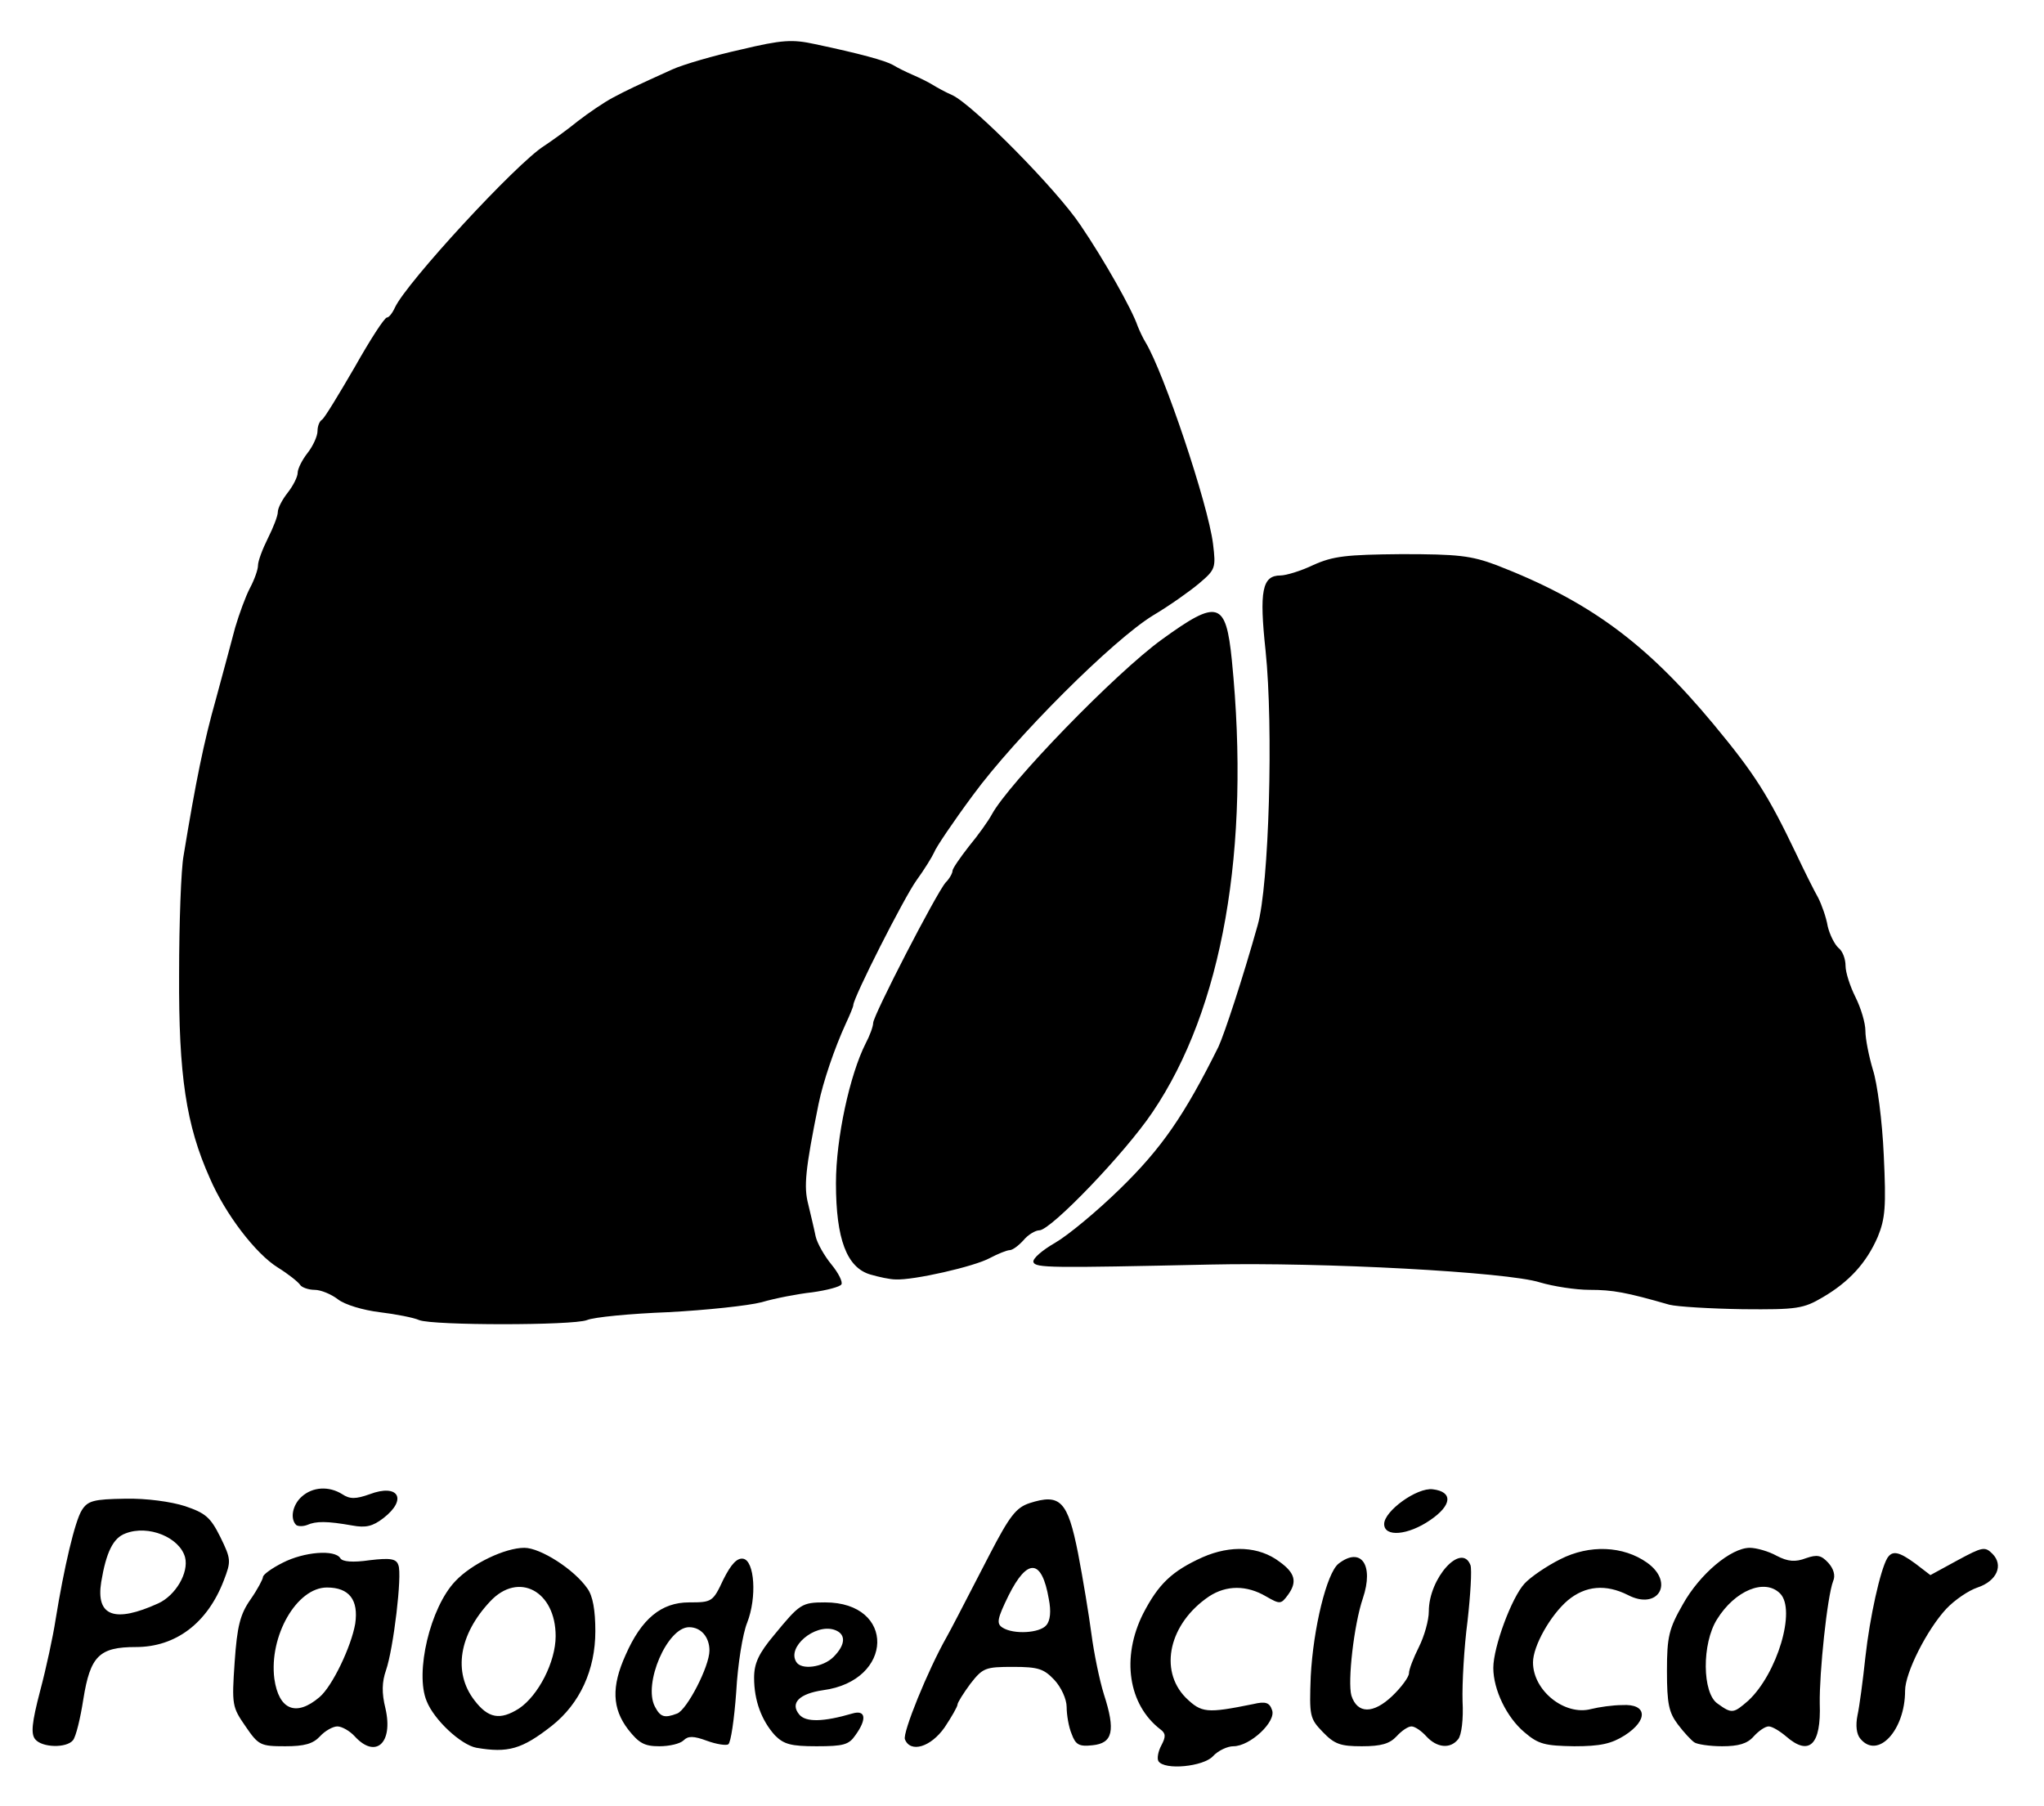
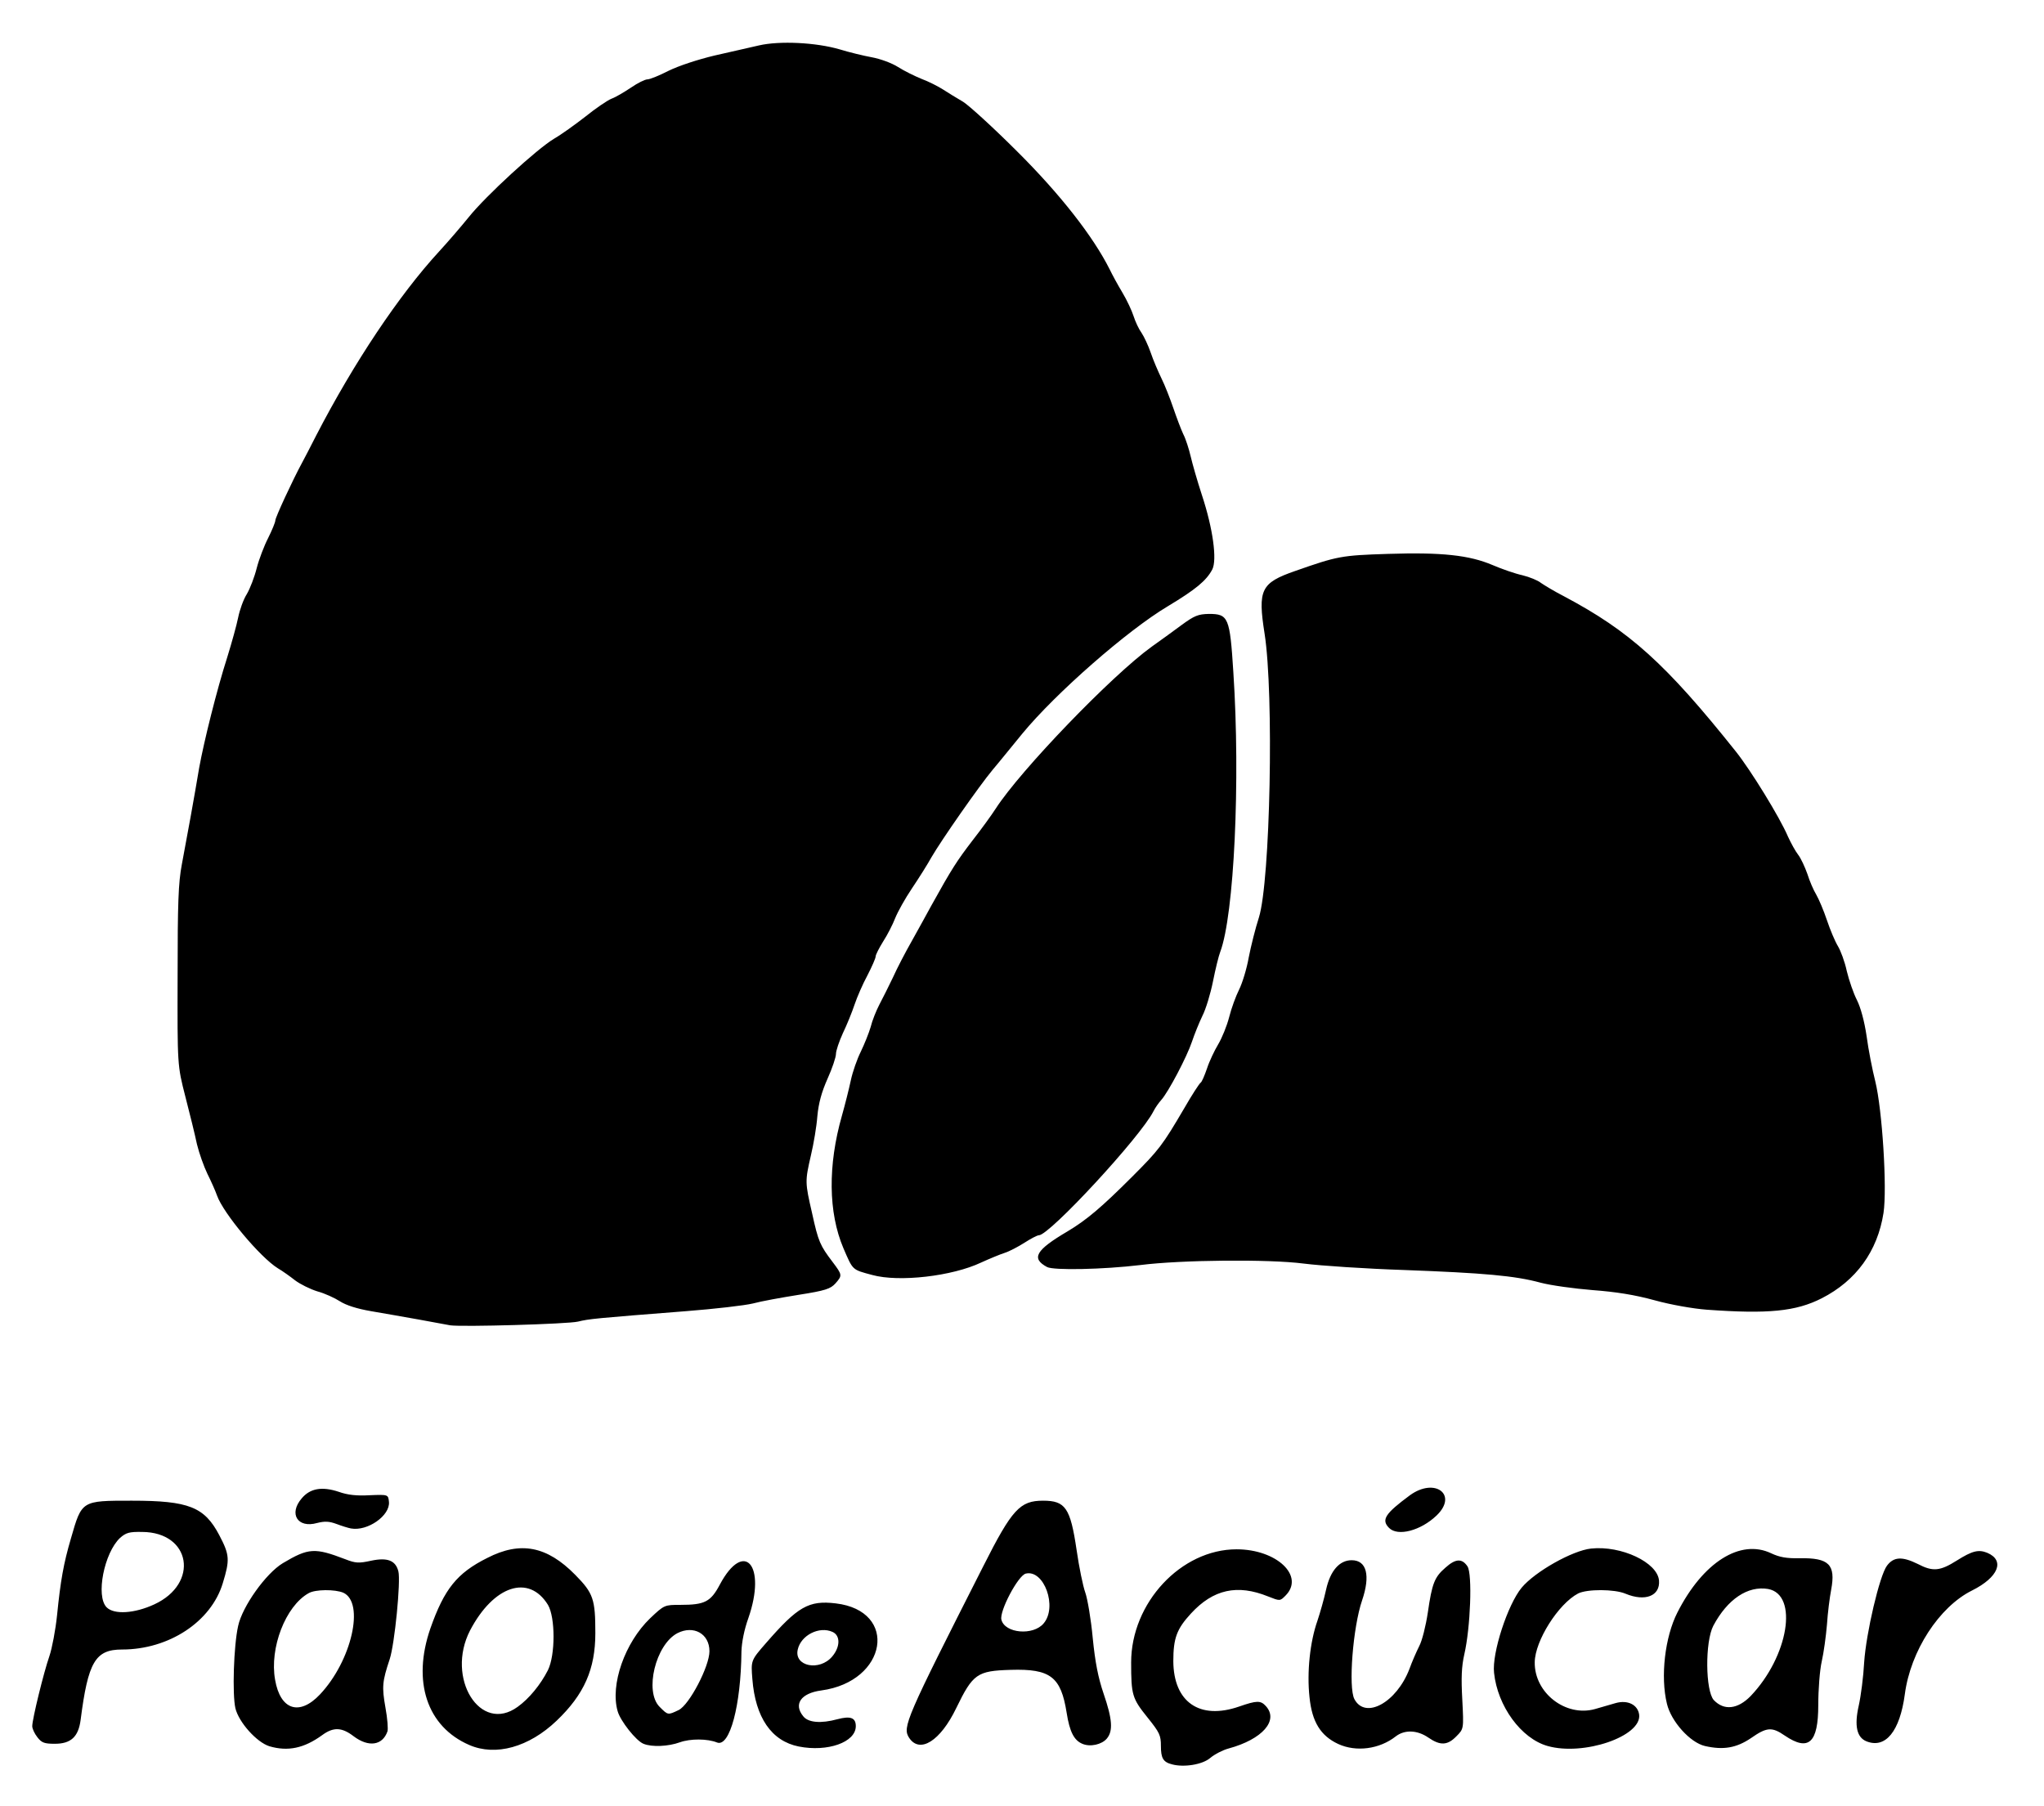
- <svg xmlns="http://www.w3.org/2000/svg" viewBox="0 0 412 364">
-   <path fill="currentColor" fill-rule="evenodd" d="M233.5,355.0C233.2,354.5 233.4,353.1 234.1,351.8C235.0,350.1 235.0,349.4 233.9,348.6C227.4,343.6 226.0,334.1 230.4,325.3C233.5,319.3 236.2,316.7 242.4,313.9C248.1,311.4 253.8,311.7 257.9,314.8C261.1,317.1 261.5,318.9 259.6,321.5C258.2,323.4 258.0,323.4 255.2,321.8C251.3,319.5 247.2,319.5 243.7,321.8C235.7,327.2 233.5,336.6 239.0,342.2C242.2,345.3 243.2,345.4 252.6,343.5C255.1,342.9 255.9,343.2 256.4,344.7C257.3,347.0 252.0,352.0 248.6,352.0C247.4,352.0 245.5,352.9 244.5,354.0C242.6,356.1 234.7,356.9 233.5,355.0ZM96.0,352.3C92.9,351.7 87.5,346.7 86.0,342.9C83.6,337.2 86.7,324.0 91.8,318.7C95.1,315.2 101.8,312.0 105.7,312.0C108.9,312.0 115.7,316.3 118.4,320.2C119.5,321.7 120.0,324.6 120.0,328.8C120.0,336.6 116.9,343.4 111.2,347.9C105.2,352.6 102.4,353.4 96.0,352.3ZM7.1,350.6C6.2,349.5 6.4,347.3 8.1,340.8C9.3,336.3 10.7,329.8 11.2,326.5C12.9,316.0 15.1,306.6 16.5,304.4C17.7,302.5 18.9,302.2 25.2,302.1C29.5,302.0 34.5,302.7 37.3,303.6C41.4,305.0 42.4,305.8 44.4,309.8C46.6,314.3 46.6,314.7 45.1,318.6C41.8,327.2 35.4,332.0 27.4,332.0C20.0,332.0 18.2,333.8 16.8,342.5C16.2,346.4 15.3,350.1 14.7,350.8C13.4,352.4 8.5,352.3 7.1,350.6ZM49.5,348.0C46.8,344.1 46.7,343.7 47.3,335.0C47.8,327.8 48.4,325.4 50.5,322.4C51.9,320.4 53.0,318.3 53.0,317.9C53.0,317.4 54.8,316.1 57.0,315.0C61.3,312.8 67.5,312.3 68.6,314.1C69.0,314.8 71.1,315.0 74.5,314.5C78.7,314.0 79.9,314.2 80.3,315.5C81.1,317.4 79.3,332.4 77.8,336.7C77.0,339.0 76.9,341.2 77.7,344.4C79.3,351.4 75.7,354.6 71.5,350.0C70.5,348.9 68.9,348.0 68.0,348.0C67.1,348.0 65.5,348.9 64.5,350.0C63.1,351.5 61.4,352.0 57.5,352.0C52.5,352.0 52.1,351.8 49.5,348.0ZM126.6,348.6C123.4,344.4 123.2,340.0 126.1,333.6C129.3,326.3 133.3,323.0 138.9,323.0C143.5,323.0 143.7,322.9 145.8,318.4C147.4,315.2 148.6,314.0 149.8,314.2C152.1,314.6 152.6,322.0 150.6,327.1C149.7,329.3 148.7,335.5 148.4,341.0C148.0,346.6 147.3,351.3 146.8,351.6C146.4,351.9 144.4,351.6 142.5,350.9C139.8,349.9 138.7,349.9 137.8,350.8C137.1,351.5 134.9,352.0 132.9,352.0C129.9,352.0 128.8,351.4 126.6,348.6ZM156.2,349.8C153.5,346.8 152.0,342.8 152.0,338.2C152.0,335.3 152.9,333.3 156.1,329.5C161.2,323.3 161.6,323.0 166.3,323.0C180.6,323.0 180.2,338.8 165.9,340.7C161.1,341.4 159.2,343.3 161.1,345.6C162.4,347.2 166.0,347.1 171.8,345.4C174.5,344.6 174.8,346.5 172.4,349.8C171.1,351.7 170.0,352.0 164.6,352.0C159.4,352.0 158.0,351.6 156.2,349.8ZM182.4,350.6C181.9,349.3 187.0,336.7 190.8,330.0C191.8,328.2 193.2,325.5 199.5,313.3C203.5,305.6 204.8,303.9 207.5,303.0C213.7,301.0 215.2,302.5 217.3,313.1C218.3,318.3 219.5,325.6 220.0,329.4C220.5,333.2 221.6,338.6 222.5,341.5C224.9,348.9 224.3,351.4 220.2,351.8C217.5,352.1 216.8,351.7 216.0,349.5C215.4,348.1 215.0,345.6 215.0,344.1C215.0,342.5 213.9,340.1 212.5,338.6C210.4,336.4 209.3,336.0 204.2,336.0C198.6,336.0 198.1,336.2 195.6,339.4C194.2,341.3 193.0,343.2 193.0,343.6C193.0,344.0 191.8,346.1 190.4,348.2C187.6,352.2 183.5,353.4 182.4,350.6ZM266.6,349.1C264.0,346.4 263.9,345.9 264.2,337.9C264.7,328.3 267.4,317.1 269.8,315.2C274.3,311.7 277.0,315.4 274.7,322.2C272.9,327.5 271.6,339.0 272.4,341.8C273.6,345.5 276.8,345.5 280.6,341.9C282.5,340.1 284.0,338.0 284.0,337.3C284.0,336.5 284.9,334.2 286.0,332.0C287.1,329.8 288.0,326.6 288.0,324.8C288.0,318.1 294.6,310.8 296.4,315.5C296.7,316.4 296.4,321.5 295.8,326.8C295.1,332.1 294.7,339.4 294.8,342.9C295.0,346.5 294.6,349.8 293.9,350.6C292.3,352.6 289.6,352.3 287.5,350.0C286.5,348.9 285.2,348.0 284.5,348.0C283.8,348.0 282.5,348.9 281.5,350.0C280.1,351.5 278.4,352.0 274.5,352.0C270.2,352.0 269.0,351.6 266.6,349.1ZM307.3,349.2C303.7,346.2 301.0,340.6 301.0,336.2C301.0,332.0 304.7,322.0 307.3,319.2C308.5,317.9 311.7,315.7 314.5,314.3C320.4,311.3 327.2,311.6 332.0,315.0C337.6,319.0 334.2,324.7 328.1,321.5C323.7,319.3 319.6,319.6 316.0,322.6C312.5,325.6 309.0,331.8 309.0,335.1C309.0,340.8 315.4,345.9 320.7,344.5C322.3,344.1 325.1,343.7 327.0,343.7C332.0,343.4 332.3,346.7 327.5,349.8C324.8,351.5 322.6,352.0 317.3,352.0C311.4,351.9 310.1,351.6 307.3,349.2ZM341.5,351.2C340.9,350.8 339.4,349.2 338.2,347.6C336.4,345.2 336.0,343.5 336.0,336.8C336.0,329.9 336.4,328.3 339.2,323.4C342.6,317.3 348.9,312.0 352.7,312.0C354.0,312.0 356.5,312.7 358.1,313.6C360.4,314.8 361.9,314.9 364.0,314.1C366.3,313.3 367.1,313.5 368.5,315.0C369.6,316.2 370.0,317.6 369.5,318.7C368.3,321.8 366.7,337.2 366.8,343.4C367.1,351.7 364.7,354.1 360.0,350.0C358.7,348.9 357.2,348.0 356.5,348.0C355.8,348.0 354.5,348.9 353.5,350.0C352.2,351.5 350.4,352.0 347.1,352.0C344.6,352.0 342.0,351.6 341.5,351.2ZM375.0,350.5C374.2,349.6 374.0,347.8 374.4,345.8C374.8,344.0 375.5,338.7 376.0,334.0C376.9,325.9 379.0,316.5 380.4,314.1C381.4,312.5 382.7,312.7 386.1,315.2L389.1,317.5L394.6,314.5C399.6,311.8 400.1,311.7 401.6,313.2C403.9,315.5 402.5,318.7 398.6,320.0C396.8,320.6 394.0,322.5 392.3,324.3C388.4,328.5 384.0,337.2 384.0,340.8C384.0,348.8 378.5,354.7 375.0,350.5ZM104.6,344.4C108.5,341.8 112.0,335.0 112.0,329.8C112.0,320.7 104.5,316.7 98.8,322.8C92.5,329.5 91.3,337.1 95.6,342.7C98.4,346.4 100.8,346.8 104.6,344.4ZM136.5,345.4C138.5,344.6 143.0,335.9 143.0,332.7C143.0,330.0 141.3,328.0 138.9,328.0C134.5,328.0 129.6,339.4 132.0,344.0C133.1,346.1 133.9,346.4 136.5,345.4ZM64.4,342.1C67.0,339.9 70.8,331.9 71.6,327.3C72.3,322.5 70.4,320.0 65.9,320.0C59.8,320.0 54.2,329.8 55.3,338.4C56.2,344.7 59.7,346.1 64.4,342.1ZM352.4,342.8C358.2,337.4 362.1,324.5 358.8,321.2C355.7,318.1 349.7,320.6 346.1,326.4C343.0,331.3 343.1,341.3 346.2,343.4C349.1,345.5 349.4,345.4 352.4,342.8ZM168.0,334.0C170.5,331.5 170.6,329.3 168.1,328.5C164.2,327.3 158.6,332.0 160.5,335.0C161.5,336.7 165.9,336.1 168.0,334.0ZM210.9,327.6C211.7,326.7 211.9,324.8 211.4,322.3C210.0,314.2 207.1,314.0 203.3,321.6C201.0,326.3 200.8,327.3 202.1,328.1C204.3,329.5 209.6,329.2 210.9,327.6ZM31.9,323.2C35.4,321.6 38.1,317.0 37.3,313.9C36.2,309.9 29.9,307.3 25.3,309.1C22.8,310.0 21.4,312.9 20.4,318.9C19.3,325.8 23.1,327.2 31.9,323.2ZM279.0,307.2C279.0,304.6 285.6,299.8 288.8,300.2C292.9,300.7 292.7,303.4 288.3,306.4C283.8,309.5 279.0,309.9 279.0,307.2ZM59.7,307.4C58.4,306.1 59.0,303.3 60.8,301.7C63.0,299.7 66.3,299.5 69.0,301.2C70.5,302.2 71.7,302.2 74.5,301.2C80.3,299.0 82.2,302.2 77.3,306.0C75.1,307.7 73.7,308.0 71.0,307.5C65.9,306.6 63.7,306.6 61.9,307.4C61.1,307.7 60.1,307.7 59.7,307.4ZM84.5,266.1C83.4,265.6 79.8,264.9 76.5,264.5C73.2,264.1 69.5,263.0 68.1,261.9C66.8,260.9 64.7,260.0 63.4,260.0C62.2,260.0 60.8,259.5 60.5,259.0C60.1,258.4 58.1,256.8 56.0,255.5C51.5,252.7 45.4,244.7 42.3,237.5C37.5,226.8 36.0,216.7 36.1,196.4C36.1,186.0 36.5,175.2 37.0,172.5C39.5,157.3 41.1,149.5 43.5,141.0C44.9,135.8 46.7,129.2 47.4,126.5C48.2,123.8 49.5,120.2 50.4,118.5C51.3,116.8 52.0,114.8 52.0,114.0C52.0,113.1 52.9,110.7 54.0,108.5C55.1,106.3 56.0,104.0 56.0,103.2C56.0,102.4 56.9,100.7 58.0,99.3C59.1,97.9 60.0,96.1 60.0,95.3C60.0,94.5 60.9,92.7 62.0,91.3C63.1,89.9 64.0,87.9 64.0,86.9C64.0,85.9 64.4,84.9 64.9,84.6C65.4,84.3 68.3,79.5 71.5,74.0C74.6,68.5 77.5,64.0 78.0,64.0C78.4,64.0 79.1,63.1 79.6,62.0C81.9,57.0 104.1,32.9 109.7,29.4C111.2,28.4 114.3,26.2 116.5,24.4C118.7,22.7 121.8,20.6 123.5,19.7C126.5,18.1 128.0,17.4 135.5,14.0C137.7,13.0 143.9,11.2 149.3,10.0C157.7,8.0 159.7,7.9 164.3,8.9C173.3,10.8 178.4,12.2 180.0,13.1C180.8,13.6 182.6,14.5 184.0,15.1C185.4,15.7 187.2,16.6 188.0,17.1C188.8,17.6 190.6,18.6 192.0,19.2C196.3,21.3 213.0,38.2 217.8,45.4C222.5,52.3 228.2,62.4 229.3,65.7C229.7,66.7 230.4,68.2 230.9,69.0C234.6,75.1 243.5,101.6 244.5,109.6C245.1,114.5 245.0,114.8 241.7,117.6C239.8,119.2 235.7,122.1 232.5,124.0C224.4,128.9 204.6,148.7 196.1,160.3C192.1,165.7 188.6,170.9 188.3,171.8C187.9,172.7 186.3,175.3 184.7,177.5C182.2,181.0 172.0,201.1 172.0,202.6C172.0,202.9 171.3,204.6 170.5,206.3C168.2,211.3 165.9,218.1 165.0,222.5C162.3,235.8 162.0,239.2 162.9,242.7C163.4,244.8 164.1,247.7 164.4,249.2C164.7,250.6 166.2,253.2 167.6,254.9C169.0,256.6 169.9,258.4 169.6,258.9C169.3,259.4 166.6,260.1 163.7,260.5C160.9,260.8 156.2,261.7 153.5,262.5C150.8,263.2 142.3,264.1 134.7,264.5C127.0,264.8 119.7,265.5 118.3,266.1C115.4,267.2 87.3,267.2 84.5,266.1ZM336.5,263.0C327.8,260.5 325.1,260.0 320.4,260.0C317.6,260.0 313.1,259.3 310.4,258.5C303.9,256.4 266.5,254.4 244.0,254.9C211.7,255.6 208.7,255.6 208.3,254.4C208.1,253.7 210.1,252.0 212.7,250.5C215.3,249.0 221.2,244.1 225.8,239.6C234.1,231.5 238.7,224.9 245.6,211.0C246.8,208.4 250.5,197.2 253.5,186.5C255.8,178.5 256.7,146.6 255.1,131.2C253.8,119.1 254.4,116.0 258.1,116.0C259.2,116.0 262.2,115.1 264.7,113.9C268.7,112.1 271.3,111.8 282.5,111.7C293.9,111.7 296.5,112.0 301.6,113.9C320.2,121.1 331.7,129.5 345.4,146.0C353.7,156.0 356.4,160.3 362.0,172.0C363.7,175.6 365.7,179.6 366.5,181.0C367.2,182.4 368.1,184.9 368.4,186.7C368.8,188.4 369.8,190.4 370.6,191.1C371.4,191.7 372.0,193.3 372.0,194.7C372.0,196.0 372.9,198.8 374.0,201.0C375.1,203.2 376.0,206.2 376.0,207.8C376.0,209.4 376.7,212.9 377.5,215.6C378.4,218.3 379.4,226.0 379.7,232.8C380.2,243.3 380.0,245.6 378.5,249.3C376.2,254.6 372.7,258.4 367.4,261.5C363.5,263.8 362.2,264.0 351.3,263.9C344.8,263.8 338.1,263.4 336.5,263.0ZM175.4,256.9C170.7,255.5 168.5,249.8 168.5,238.5C168.5,229.4 171.3,216.6 174.5,210.3C175.3,208.8 176.0,206.9 176.0,206.2C176.0,204.7 188.7,180.1 190.6,177.9C191.4,177.1 192.0,176.0 192.0,175.5C192.0,175.1 193.5,172.9 195.3,170.6C197.2,168.3 199.2,165.5 199.9,164.2C203.3,157.9 224.8,135.7 234.2,128.9C245.5,120.7 247.1,121.2 248.3,133.1C252.1,171.1 246.4,203.4 232.3,224.2C226.8,232.4 211.8,248.0 209.5,248.0C208.7,248.0 207.2,248.9 206.3,250.0C205.3,251.1 204.1,252.0 203.5,252.0C203.0,252.0 201.2,252.7 199.5,253.6C196.4,255.3 184.1,258.1 180.5,257.9C179.4,257.9 177.1,257.4 175.4,256.9Z" />
+ <svg xmlns="http://www.w3.org/2000/svg" viewBox="0 0 824 728">
+   <path fill="currentColor" fill-rule="evenodd" d="M472.5,711.3C468.9,710.4 468.0,708.8 468.0,703.9C468.0,699.6 467.5,698.5 462.6,692.4C456.4,684.7 456.0,683.3 456.0,670.2C456.0,646.2 476.1,624.6 498.5,624.6C514.7,624.6 526.1,635.4 518.2,643.3C516.0,645.5 516.0,645.5 511.2,643.6C498.8,638.6 489.1,640.7 480.1,650.5C474.4,656.7 473.0,660.4 473.0,669.7C473.1,686.2 483.6,693.5 499.5,688.0C506.7,685.5 508.2,685.5 510.3,687.8C515.6,693.6 508.9,701.2 495.3,704.9C493.0,705.5 489.7,707.2 487.9,708.7C484.8,711.4 477.3,712.6 472.5,711.3ZM108.6,704.0C103.5,702.4 96.3,694.4 94.9,688.7C93.6,683.0 94.2,663.5 96.0,655.5C97.7,647.6 107.2,634.3 114.0,630.2C124.4,624.0 126.9,623.9 139.2,628.6C143.3,630.2 144.6,630.3 149.6,629.2C156.2,627.8 159.5,629.1 160.6,633.5C161.6,637.5 159.1,662.8 157.1,668.9C154.1,677.9 153.9,680.0 155.4,688.5C156.2,692.8 156.5,697.1 156.2,698.0C154.2,703.7 148.6,704.5 142.6,700.0C137.8,696.3 134.4,696.2 129.9,699.5C122.6,704.8 116.1,706.2 108.6,704.0ZM189.2,703.5C172.1,696.1 166.1,677.9 173.5,656.5C179.1,640.6 184.2,634.2 196.4,628.1C209.8,621.2 220.5,623.3 231.9,634.9C239.2,642.3 240.0,644.7 240.0,658.4C240.0,672.9 235.5,683.1 224.4,693.7C213.2,704.4 199.8,708.1 189.2,703.5ZM322.0,704.1C311.0,701.9 304.5,692.4 303.3,676.9C302.7,669.4 302.7,669.4 308.8,662.4C321.6,647.7 326.0,645.1 336.9,646.4C362.4,649.4 357.7,677.9 331.1,681.5C322.9,682.6 319.8,687.0 323.8,691.9C325.8,694.5 331.0,694.9 337.6,693.1C342.9,691.7 345.0,692.5 345.0,695.9C345.0,702.4 333.6,706.4 322.0,704.1ZM539.5,703.1C532.4,699.8 528.9,694.2 527.9,684.2C526.8,674.1 528.1,661.9 531.1,653.4C532.2,650.1 533.8,644.5 534.6,640.8C536.3,633.2 540.0,629.0 544.9,629.0C551.0,629.0 552.5,635.2 549.1,645.2C545.4,656.0 543.5,680.3 546.0,685.0C550.4,693.3 563.0,686.4 568.2,672.8C569.2,670.0 571.0,665.9 572.1,663.7C573.3,661.5 574.8,655.4 575.6,650.1C577.3,638.3 578.3,635.8 582.7,632.0C586.8,628.3 589.4,628.2 591.6,631.5C593.6,634.6 592.8,656.2 590.3,667.0C589.2,671.9 589.0,676.3 589.5,685.3C590.1,697.0 590.1,697.0 587.1,700.0C583.5,703.7 580.6,703.8 575.8,700.5C571.3,697.4 566.2,697.3 562.7,700.0C556.1,705.2 546.7,706.4 539.5,703.1ZM623.9,703.9C613.2,700.9 603.7,687.8 602.3,674.4C601.4,666.4 607.8,646.9 613.4,640.1C618.8,633.6 633.9,625.1 641.4,624.3C653.6,623.0 668.2,629.9 668.8,637.2C669.3,643.4 663.2,645.8 655.3,642.5C650.8,640.6 639.8,640.6 636.2,642.4C628.2,646.6 618.8,661.5 618.7,670.1C618.5,682.5 631.2,692.3 643.0,689.0C645.5,688.3 649.2,687.2 651.3,686.6C656.2,685.2 660.3,687.3 660.8,691.3C661.8,700.0 638.4,708.0 623.9,703.9ZM687.3,703.9C681.3,702.5 673.7,694.0 672.0,686.9C669.3,675.9 671.2,659.9 676.2,650.1C686.5,629.8 701.6,620.3 714.0,626.2C717.4,627.8 720.2,628.3 725.5,628.2C737.3,628.0 740.1,630.7 738.2,640.9C737.6,644.0 736.8,650.3 736.5,655.0C736.1,659.7 735.2,666.3 734.4,669.8C733.6,673.3 733.0,681.2 733.0,687.4C733.0,702.7 729.1,706.2 719.5,699.7C714.3,696.1 712.2,696.3 705.9,700.7C700.0,704.7 694.7,705.6 687.3,703.9ZM259.4,703.0C256.4,701.8 250.1,693.8 249.0,689.9C245.9,679.2 251.9,662.2 262.1,652.4C267.8,647.0 267.9,647.0 274.3,647.0C284.1,647.0 286.5,645.8 290.2,638.8C300.0,620.5 309.1,631.0 301.7,652.3C300.0,657.0 299.0,662.2 298.9,665.8C298.7,687.5 294.2,704.4 289.1,702.5C285.2,700.9 278.3,700.9 274.1,702.4C269.4,704.1 262.8,704.4 259.4,703.0ZM436.3,703.0C433.0,701.6 431.2,698.2 430.0,690.5C427.7,676.0 423.5,672.7 407.4,673.2C393.9,673.6 392.2,674.8 385.5,688.6C379.1,701.9 370.8,707.1 366.5,700.6C363.7,696.3 365.1,693.1 396.4,631.4C408.0,608.4 411.2,605.0 420.5,605.0C429.5,605.0 431.5,607.9 434.0,624.8C435.0,631.8 436.6,639.5 437.5,642.0C438.4,644.5 439.8,652.7 440.5,660.2C441.5,670.3 442.7,676.3 444.9,682.8C448.4,693.0 448.8,697.8 446.2,700.9C444.2,703.3 439.5,704.4 436.3,703.0ZM15.1,700.4C13.9,698.9 13.0,696.9 13.0,695.9C13.0,693.1 17.6,674.3 19.9,667.7C21.0,664.5 22.4,657.0 23.0,651.2C24.4,637.3 25.6,630.4 28.6,620.2C33.0,604.9 32.8,605.0 53.1,605.0C76.1,605.0 82.4,607.5 88.4,618.9C92.6,626.9 92.7,628.8 89.8,638.3C85.1,653.8 68.1,665.0 49.2,665.0C38.4,665.0 35.5,670.0 32.5,693.4C31.6,700.2 28.6,703.0 22.1,703.0C17.9,703.0 16.8,702.6 15.1,700.4ZM752.4,702.0C748.5,700.4 747.5,695.7 749.3,687.7C750.2,683.7 751.2,675.9 751.5,670.2C752.3,658.3 757.7,635.2 760.7,631.2C763.4,627.6 766.8,627.4 773.1,630.5C779.2,633.7 782.1,633.4 788.9,629.1C795.1,625.2 797.6,624.6 801.1,626.0C808.4,629.1 805.6,635.9 795.0,641.2C781.7,647.8 770.2,665.6 767.9,683.0C765.9,698.0 760.1,705.1 752.4,702.0ZM208.7,688.1C213.3,684.8 217.9,679.2 220.9,673.3C223.9,667.2 223.9,652.1 220.9,647.0C213.2,634.5 199.0,639.2 189.5,657.3C179.6,676.5 193.6,699.1 208.7,688.1ZM273.6,689.4C277.9,687.3 286.0,671.8 286.0,665.7C286.0,658.6 279.6,655.1 273.1,658.4C264.3,663.0 259.7,681.9 265.9,688.1C269.3,691.5 269.2,691.5 273.6,689.4ZM129.0,683.1C141.8,669.5 147.1,646.1 138.4,642.1C135.1,640.7 127.1,640.7 124.4,642.3C115.1,647.5 108.6,664.4 110.9,677.2C113.0,689.4 120.7,691.9 129.0,683.1ZM705.7,683.8C721.0,667.8 725.1,642.9 712.8,640.6C704.6,639.2 696.4,644.7 690.7,655.4C687.3,661.9 687.5,681.7 690.9,685.4C695.0,689.7 700.5,689.1 705.7,683.8ZM335.5,667.8C338.8,663.9 338.8,659.3 335.6,657.9C330.3,655.5 322.9,659.2 321.6,665.0C320.0,671.8 330.4,673.9 335.5,667.8ZM420.7,654.5C426.4,647.9 420.9,632.6 413.5,634.4C410.4,635.2 402.8,649.6 403.7,653.0C405.1,658.5 416.5,659.5 420.7,654.5ZM62.2,646.8C80.4,638.4 77.0,617.7 57.3,617.6C52.1,617.5 50.8,617.9 48.4,620.0C42.0,626.0 38.5,643.5 43.0,648.0C46.0,651.0 54.2,650.5 62.2,646.8ZM560.0,616.0C556.7,612.7 558.4,610.2 568.4,602.8C578.5,595.5 587.9,602.6 579.1,611.0C572.7,617.1 563.5,619.5 560.0,616.0ZM141.5,616.2C140.4,616.0 137.8,615.2 135.7,614.4C132.7,613.3 131.0,613.2 127.8,614.0C120.0,616.2 116.3,610.3 121.6,604.1C125.0,600.0 129.8,599.2 136.5,601.4C140.1,602.7 143.8,603.1 149.0,602.8C156.5,602.5 156.5,602.5 156.8,605.5C157.3,611.0 148.2,617.4 141.5,616.2ZM181.5,534.3C180.4,534.1 174.8,533.1 169.0,532.0C163.2,531.0 154.5,529.4 149.6,528.6C143.8,527.6 139.5,526.2 137.0,524.6C135.0,523.3 130.9,521.4 127.9,520.6C125.0,519.7 121.0,517.7 119.0,516.2C117.1,514.7 113.9,512.4 112.0,511.3C104.9,506.9 90.0,489.1 87.5,482.0C86.8,480.0 85.0,476.0 83.6,473.2C82.2,470.3 80.3,465.0 79.4,461.3C78.6,457.5 76.5,448.9 74.7,442.0C71.5,429.5 71.5,429.5 71.6,393.5C71.6,364.0 71.9,355.9 73.3,348.5C75.3,338.0 78.4,320.9 80.3,309.5C82.2,299.0 87.4,278.1 91.6,265.0C93.4,259.2 95.4,252.0 96.0,249.0C96.6,246.0 98.1,241.7 99.5,239.5C100.8,237.3 102.6,232.6 103.5,229.0C104.4,225.5 106.5,220.0 108.1,216.9C109.7,213.7 111.0,210.5 111.0,209.8C111.0,208.6 118.0,193.5 121.8,186.5C122.7,184.8 125.3,179.9 127.5,175.5C142.6,146.3 160.9,118.9 177.0,101.4C180.6,97.5 186.0,91.2 189.0,87.5C195.8,79.0 216.5,60.0 223.4,55.9C226.2,54.3 231.9,50.2 236.0,47.0C240.1,43.7 244.8,40.5 246.5,39.8C248.2,39.2 251.7,37.1 254.4,35.3C257.0,33.5 260.0,32.0 261.0,32.0C262.0,32.0 265.9,30.4 269.6,28.5C273.7,26.5 281.3,24.0 288.0,22.4C294.3,21.0 302.4,19.1 306.0,18.3C314.3,16.4 328.9,17.1 338.5,19.9C342.4,21.1 348.2,22.5 351.5,23.1C354.8,23.7 359.5,25.4 362.0,27.0C364.5,28.6 368.8,30.7 371.5,31.8C374.2,32.8 378.2,34.8 380.2,36.1C382.2,37.4 385.8,39.6 388.2,41.0C390.5,42.4 400.4,51.4 410.0,61.0C427.3,78.2 440.7,95.3 447.4,108.7C448.4,110.8 450.7,115.0 452.5,118.0C454.3,121.0 456.3,125.3 457.0,127.5C457.7,129.7 459.1,132.7 460.2,134.2C461.2,135.7 462.9,139.3 463.9,142.2C464.9,145.2 466.9,149.8 468.2,152.5C469.6,155.3 471.7,160.7 473.0,164.5C474.3,168.3 476.1,173.1 477.0,175.0C478.0,176.9 479.3,181.0 480.0,184.0C480.7,187.0 482.7,194.0 484.5,199.5C489.0,213.1 490.7,225.7 488.7,229.6C486.3,234.1 482.1,237.6 470.8,244.4C454.5,254.1 425.5,279.5 412.1,295.8C407.9,300.9 402.6,307.5 400.2,310.3C394.7,316.9 379.5,338.7 375.5,345.6C373.9,348.5 370.3,354.2 367.6,358.2C364.9,362.2 361.9,367.6 360.9,370.1C359.9,372.7 357.7,377.0 356.0,379.6C354.4,382.2 353.0,384.9 353.0,385.6C353.0,386.3 351.5,389.7 349.7,393.2C347.8,396.7 345.5,402.0 344.5,405.0C343.5,408.0 341.4,413.2 339.8,416.5C338.3,419.8 337.0,423.6 337.0,424.9C337.0,426.2 335.5,430.7 333.6,434.9C331.2,440.3 330.0,444.7 329.5,450.0C329.2,454.1 328.0,461.2 326.9,465.8C324.5,476.3 324.5,476.6 327.4,489.2C329.9,500.6 330.6,502.1 335.6,508.7C339.6,514.0 339.6,514.2 336.8,517.4C334.8,519.6 332.8,520.3 322.0,522.0C315.1,523.1 306.8,524.6 303.5,525.5C300.2,526.3 288.1,527.7 276.5,528.6C239.5,531.5 237.6,531.7 233.0,532.8C228.9,533.8 186.3,535.0 181.5,534.3ZM688.0,528.0C682.6,527.6 673.5,526.0 667.0,524.2C659.0,522.0 651.4,520.8 642.0,520.1C634.6,519.5 625.1,518.2 621.0,517.1C610.7,514.3 598.2,513.2 566.0,512.0C550.9,511.5 532.6,510.3 525.5,509.4C511.6,507.6 476.3,507.9 459.7,510.0C444.7,511.8 424.7,512.2 422.1,510.8C415.6,507.3 417.5,504.0 430.4,496.4C438.1,491.8 444.2,486.6 456.4,474.4C467.2,463.6 468.6,461.8 477.4,446.8C480.5,441.4 483.5,436.8 484.0,436.5C484.5,436.2 485.6,433.6 486.6,430.7C487.5,427.9 489.6,423.5 491.1,421.0C492.6,418.5 494.6,413.6 495.5,410.1C496.4,406.5 498.2,401.6 499.5,399.0C500.8,396.4 502.6,390.6 503.4,386.0C504.3,381.4 506.1,374.2 507.5,369.9C512.1,355.2 513.6,279.9 509.8,255.5C507.0,237.7 508.3,235.0 522.1,230.2C539.2,224.2 540.7,223.9 559.5,223.3C581.2,222.6 592.3,223.8 601.7,227.8C605.4,229.4 610.9,231.3 613.7,231.9C616.6,232.6 620.0,234.0 621.2,235.0C622.5,235.9 626.6,238.4 630.5,240.4C656.9,254.4 671.5,267.5 699.8,303.0C705.7,310.4 717.5,329.5 720.8,337.3C722.0,339.9 723.8,343.2 724.9,344.6C726.0,346.0 727.6,349.5 728.6,352.3C729.5,355.2 731.1,358.9 732.2,360.7C733.2,362.4 735.2,367.1 736.5,371.0C737.8,374.9 739.8,379.6 740.9,381.4C742.0,383.2 743.7,387.7 744.5,391.5C745.4,395.2 747.2,400.5 748.6,403.2C750.1,406.2 751.6,411.7 752.5,417.8C753.2,423.1 754.8,431.3 756.0,436.0C758.8,447.4 760.8,479.1 759.3,489.0C756.9,504.4 748.3,516.3 734.4,523.4C724.0,528.7 712.8,529.8 688.0,528.0ZM351.6,514.0C343.4,511.8 343.9,512.2 340.0,503.2C333.9,488.8 333.7,469.8 339.4,449.8C340.7,445.2 342.3,438.8 343.0,435.5C343.7,432.2 345.5,427.0 347.0,424.0C348.5,420.9 350.3,416.4 351.0,414.0C351.6,411.5 353.2,407.5 354.5,405.0C355.8,402.5 358.3,397.6 360.0,394.0C361.6,390.4 365.0,383.9 367.5,379.5C369.9,375.1 373.6,368.6 375.5,365.0C383.7,350.2 385.8,347.0 392.0,338.9C395.6,334.3 399.8,328.5 401.4,326.0C411.4,310.5 448.2,272.3 464.3,260.7C467.6,258.4 472.9,254.5 476.3,252.0C481.5,248.2 483.0,247.6 487.3,247.5C495.2,247.5 495.8,248.8 497.2,271.0C500.1,314.9 497.5,369.0 491.9,383.8C491.3,385.3 490.0,390.6 489.0,395.6C488.0,400.6 486.1,406.9 484.7,409.6C483.4,412.3 481.5,417.0 480.5,420.0C478.5,426.0 471.0,440.3 468.1,443.5C467.1,444.6 465.7,446.6 465.0,448.0C459.8,458.3 423.1,498.0 418.8,498.0C418.1,498.0 415.5,499.4 413.0,501.0C410.5,502.6 406.9,504.5 405.0,505.1C403.1,505.7 398.8,507.5 395.5,509.0C383.9,514.5 362.4,517.0 351.6,514.0Z" />
</svg>
